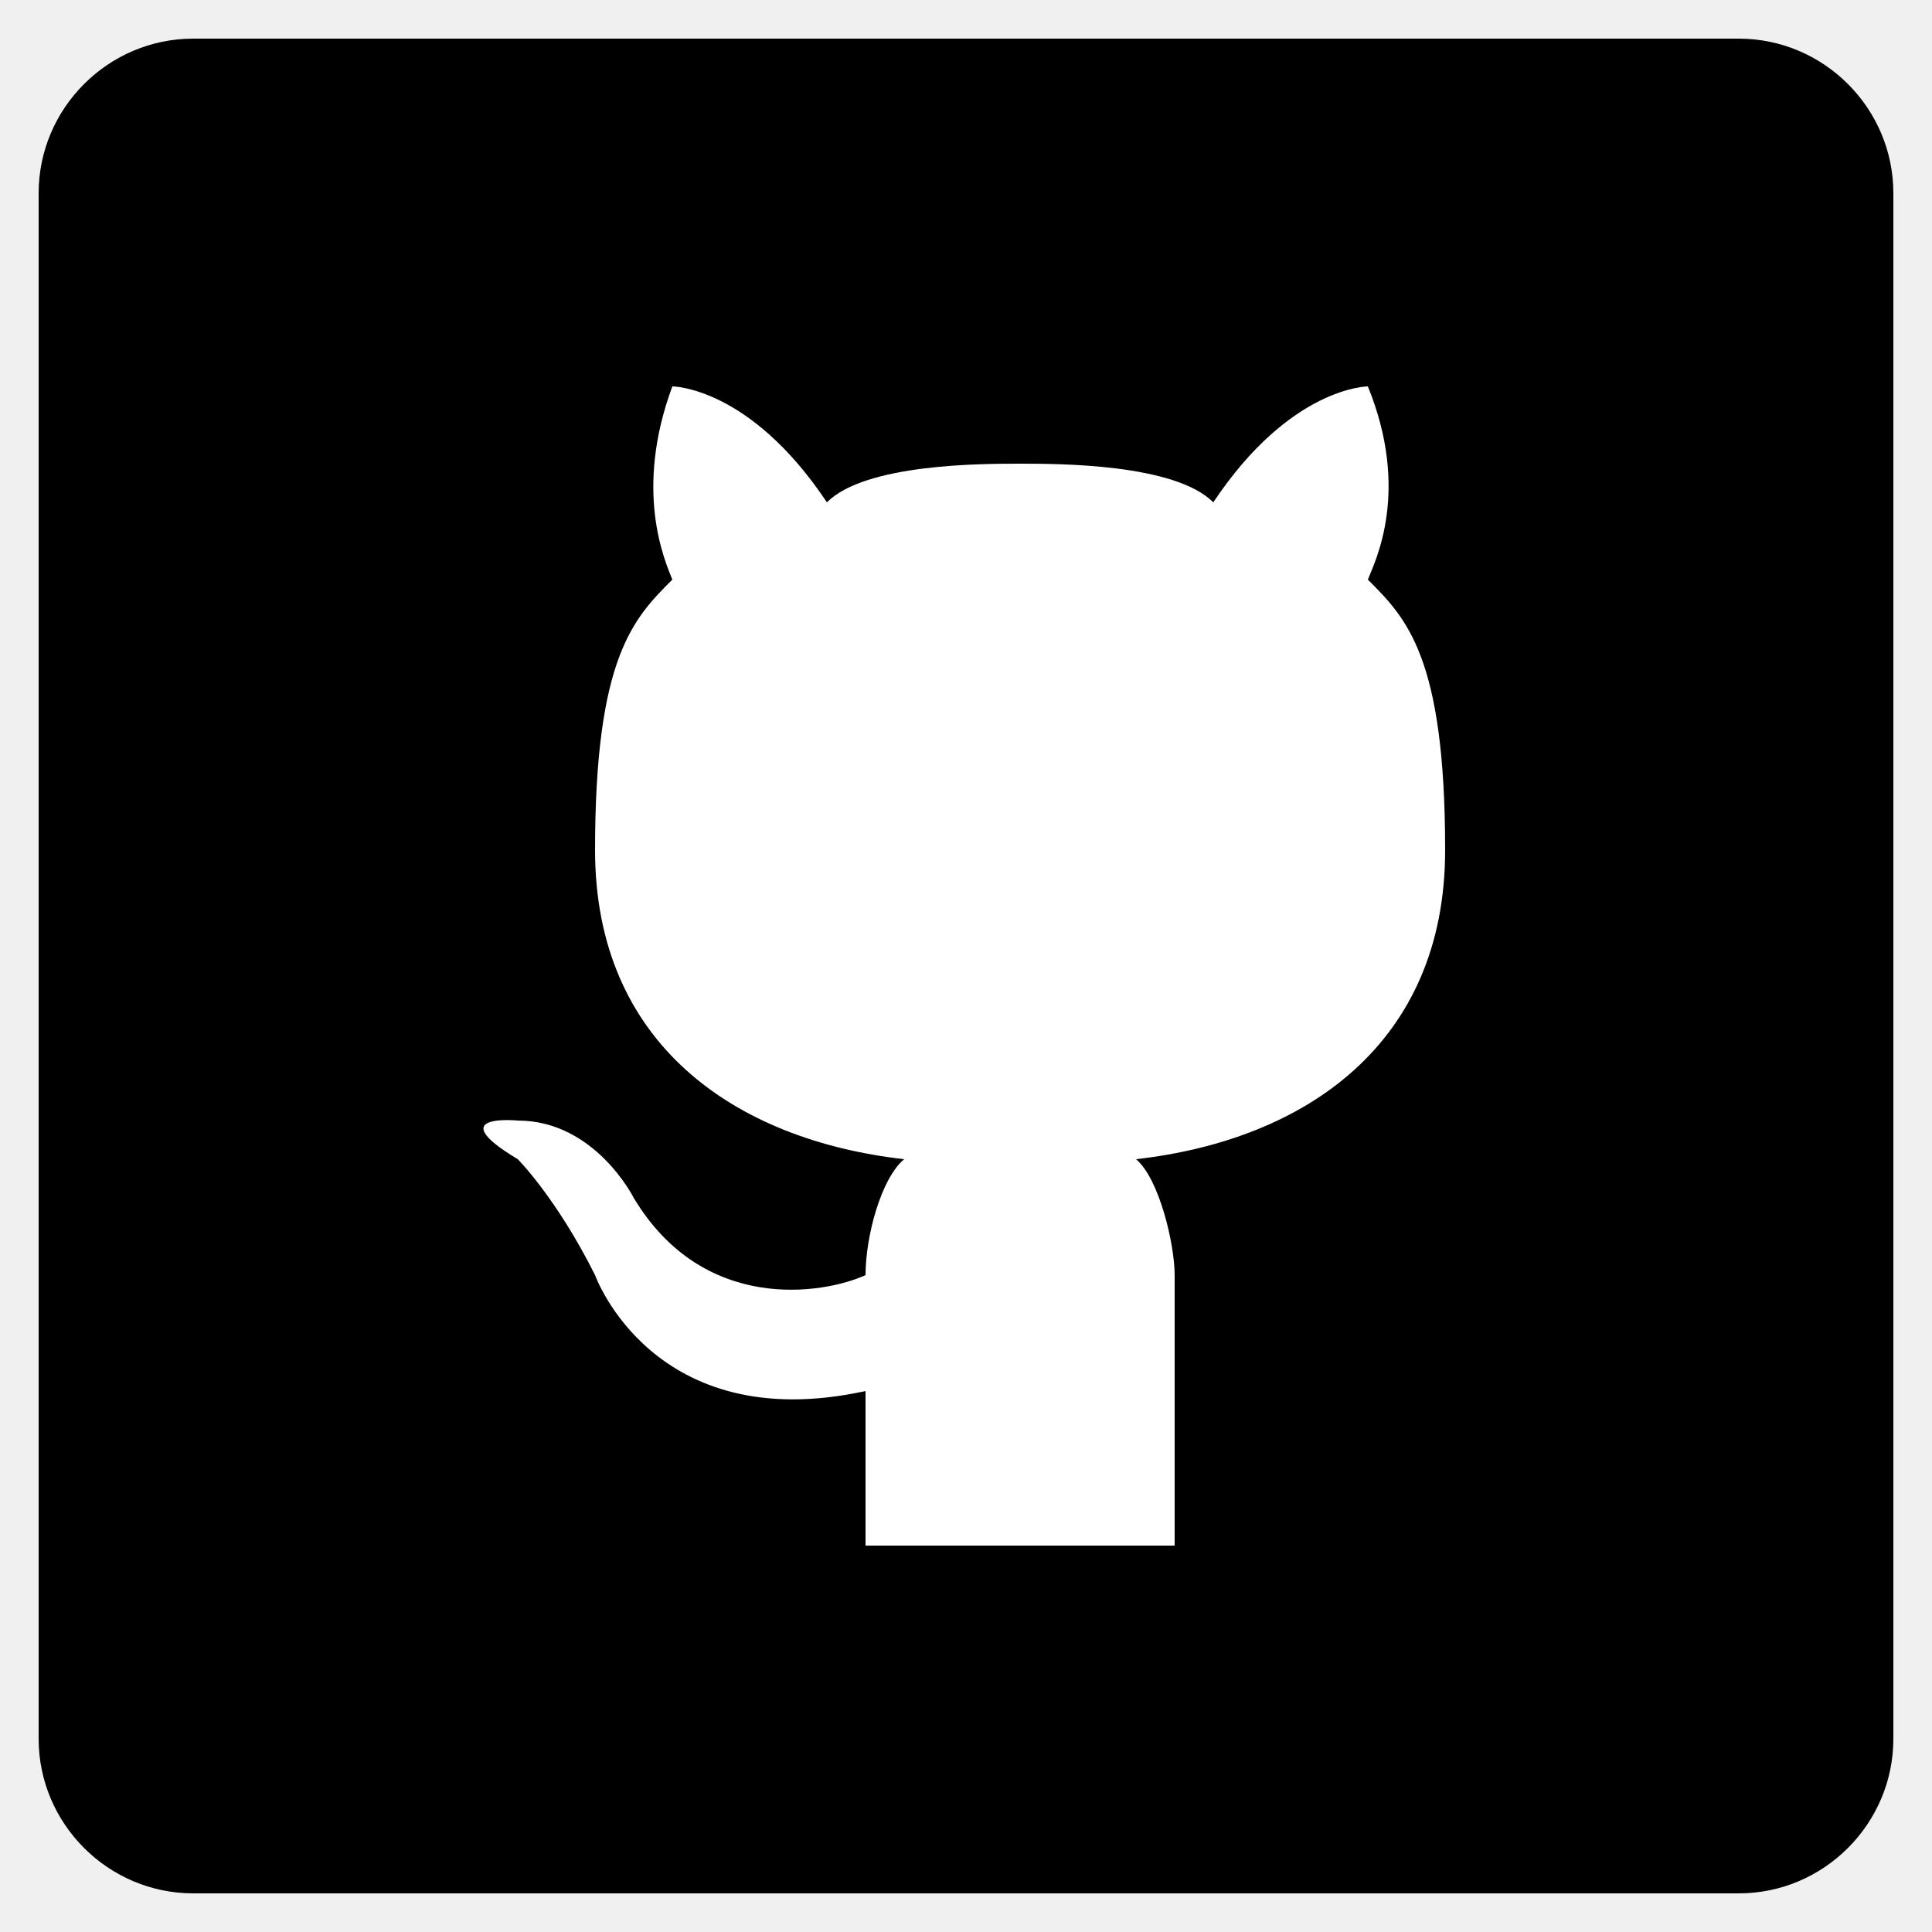
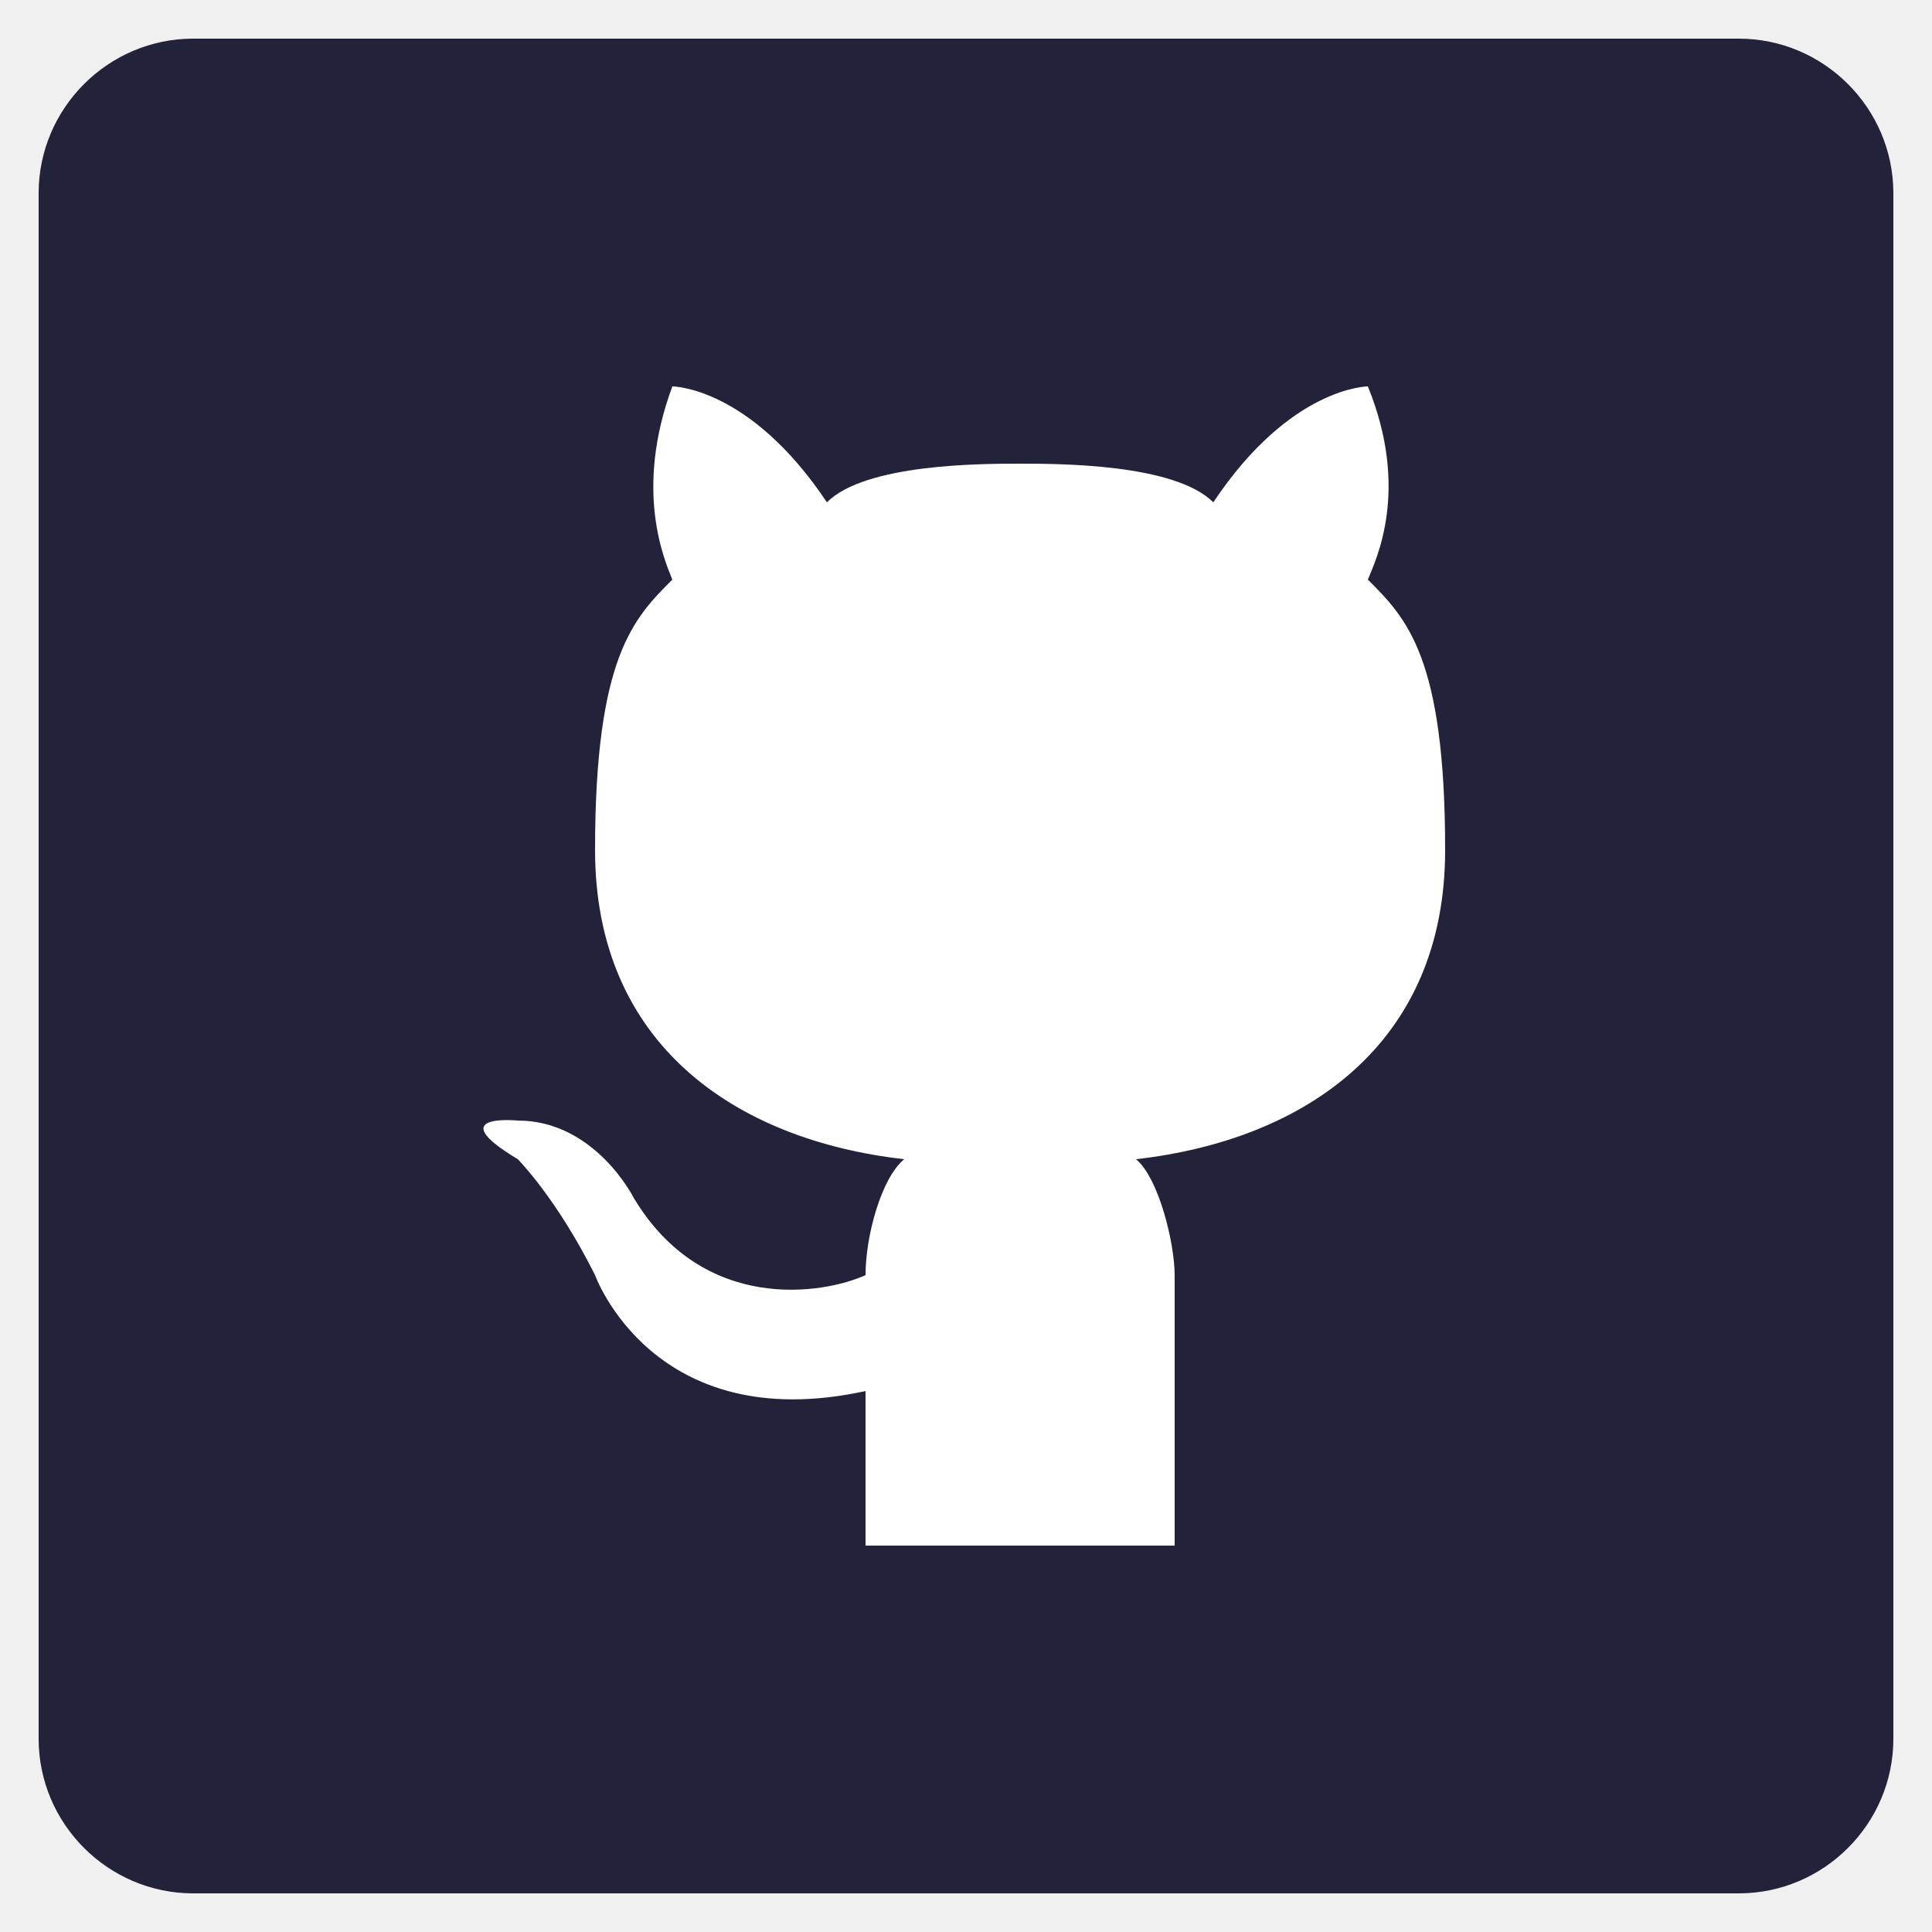
<svg xmlns="http://www.w3.org/2000/svg" viewBox="0 0 50 50">
-   <path d="M45 1H5C2.8 1 1 2.8 1 5v40c0 2.2 1.8 4 4 4h40c2.2 0 4-1.8 4-4V5c0-2.2-1.8-4-4-4z" fill="#000" />
+   <path d="M45 1H5C2.8 1 1 2.8 1 5v40c0 2.2 1.8 4 4 4h40c2.2 0 4-1.8 4-4V5c0-2.2-1.8-4-4-4z" fill="#22223B" />
  <path d="M30.4 40h-8v-4c-5.5 1.2-7-3-7-3-1-2-2-3-2-3-2-1.2 0-1 0-1 2 0 3 2 3 2 1.8 3 4.9 2.5 6 2 0-1 .4-2.5 1-3-4.4-.5-8-3-8-8s1-6 2-7c-.2-.5-1-2.3 0-5 0 0 2 0 4 3 1-1 4-1 5-1s4 0 5 1c2-3 4-3 4-3 1.1 2.7.2 4.5 0 5 1 1 2 2 2 7s-3.6 7.5-8 8c.6.5 1 2.2 1 3v7z" fill="#FFF" />
</svg>
